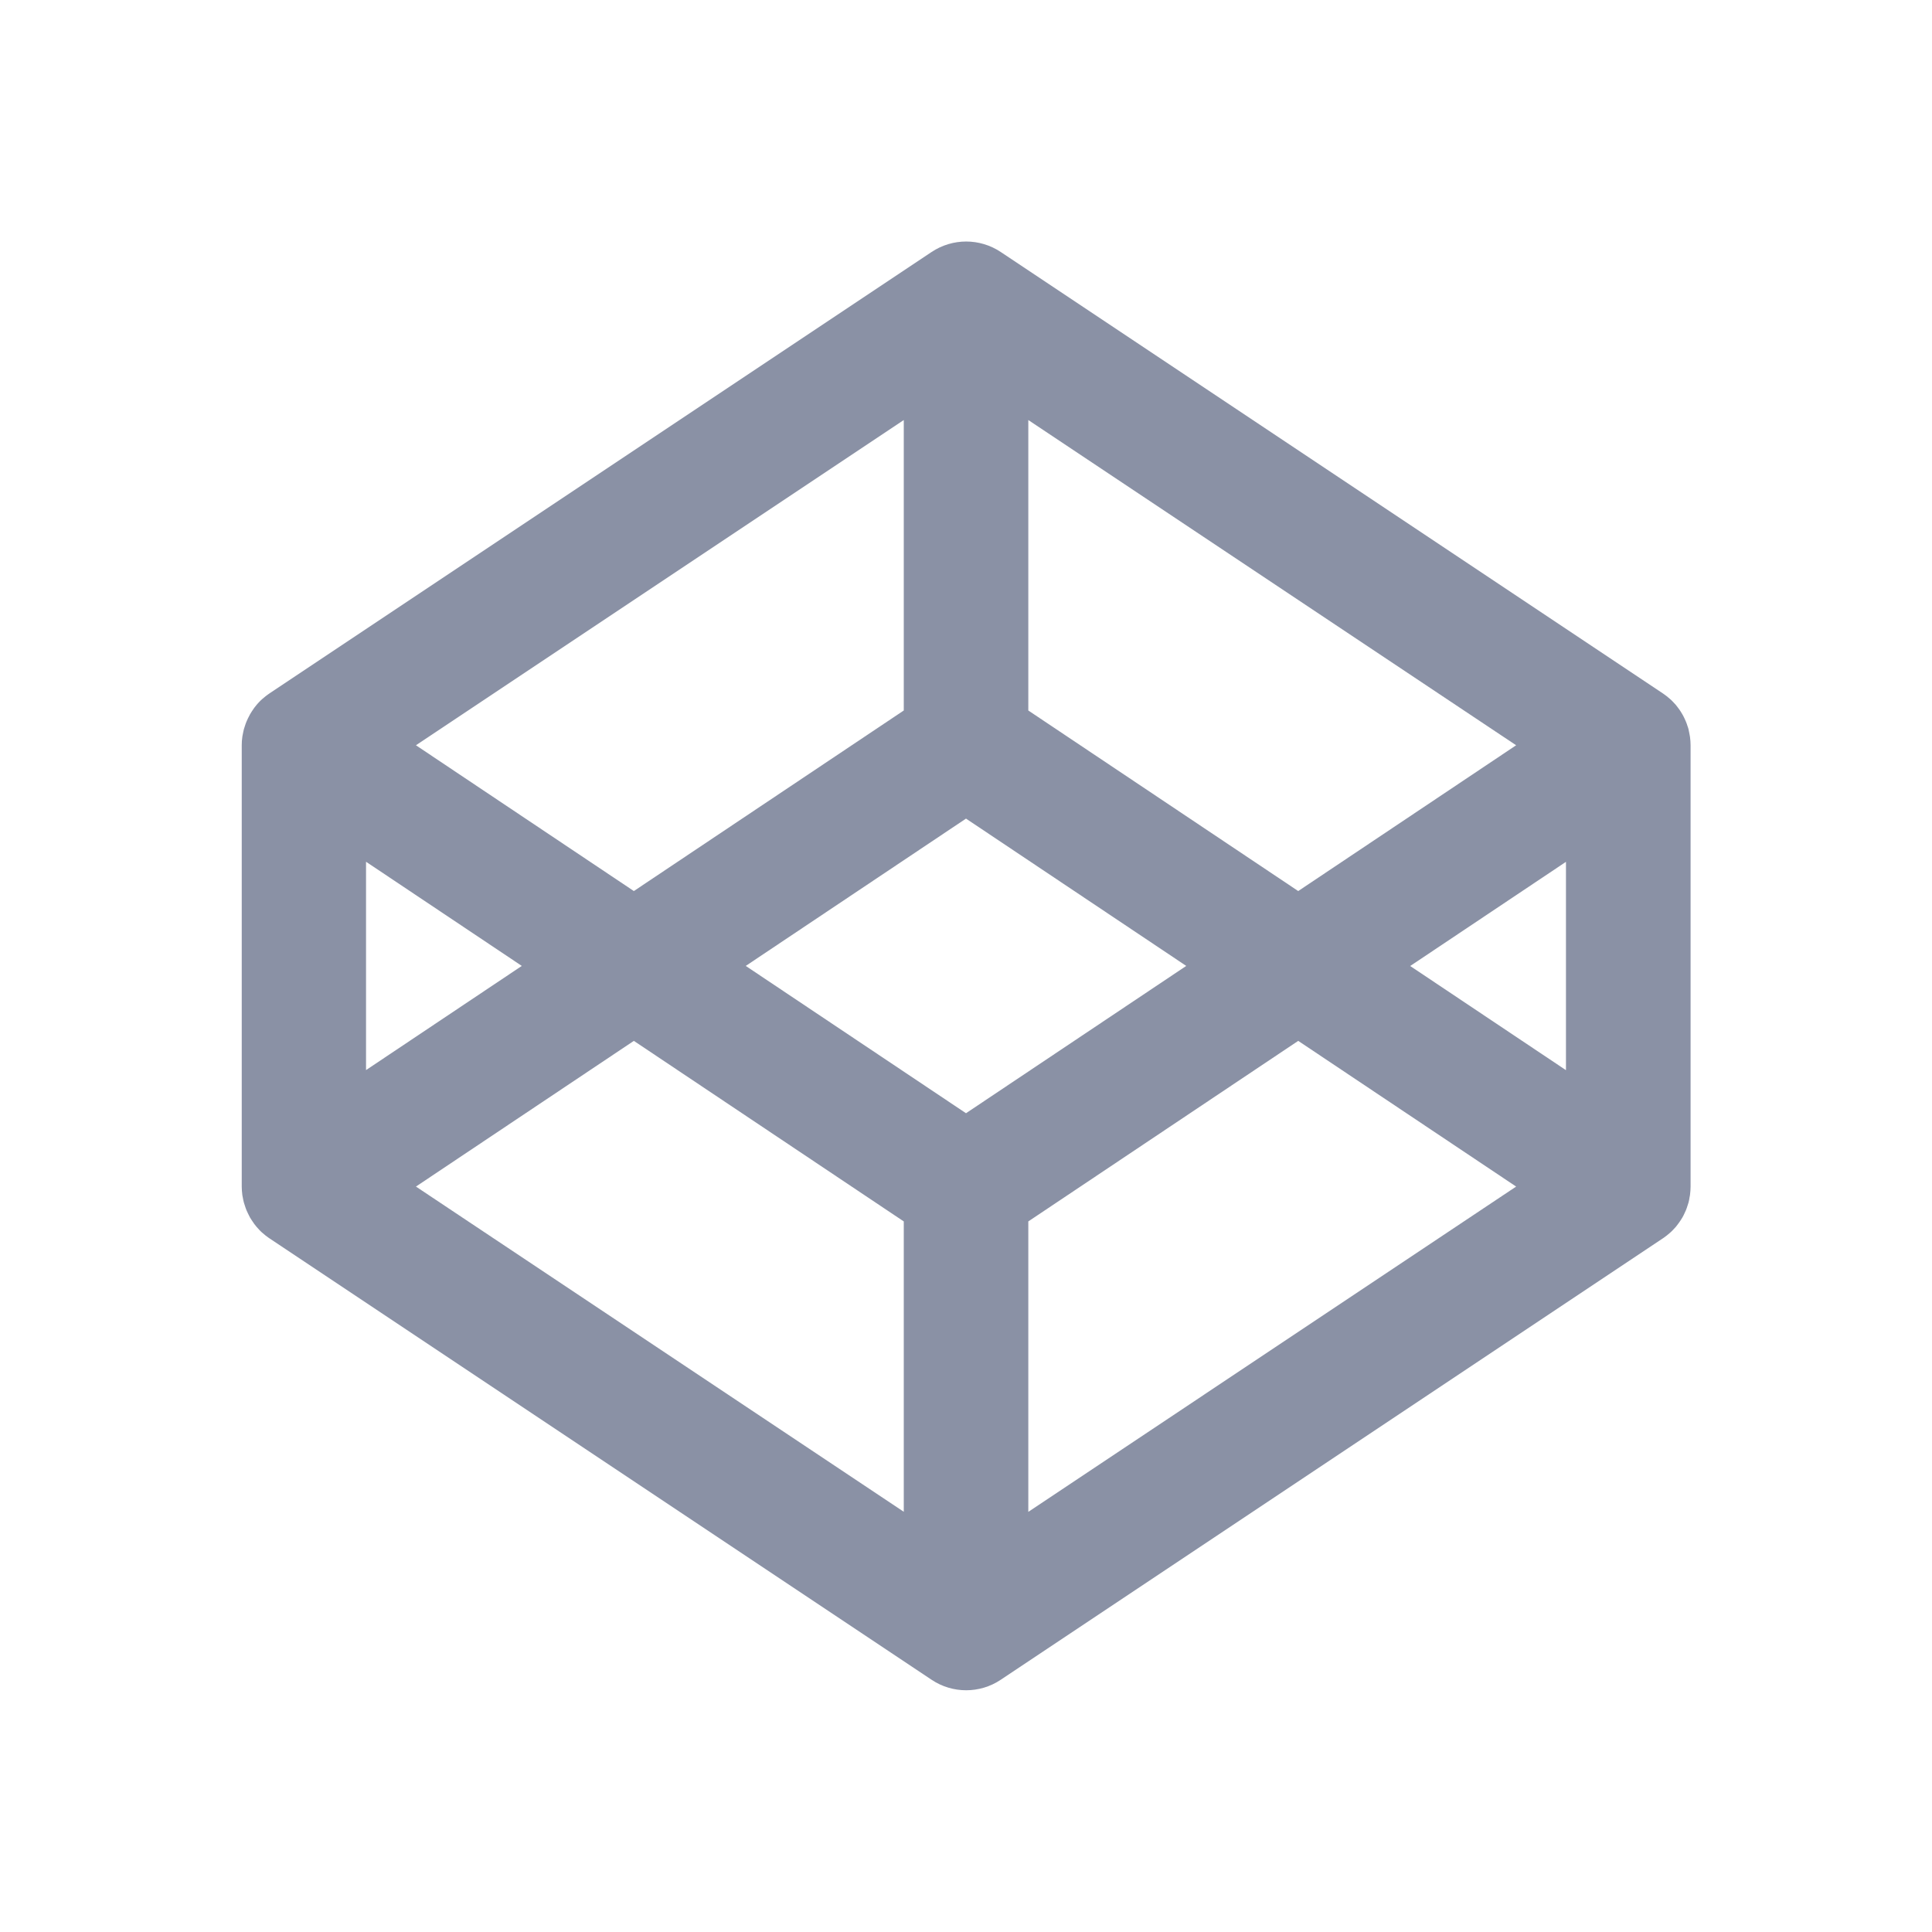
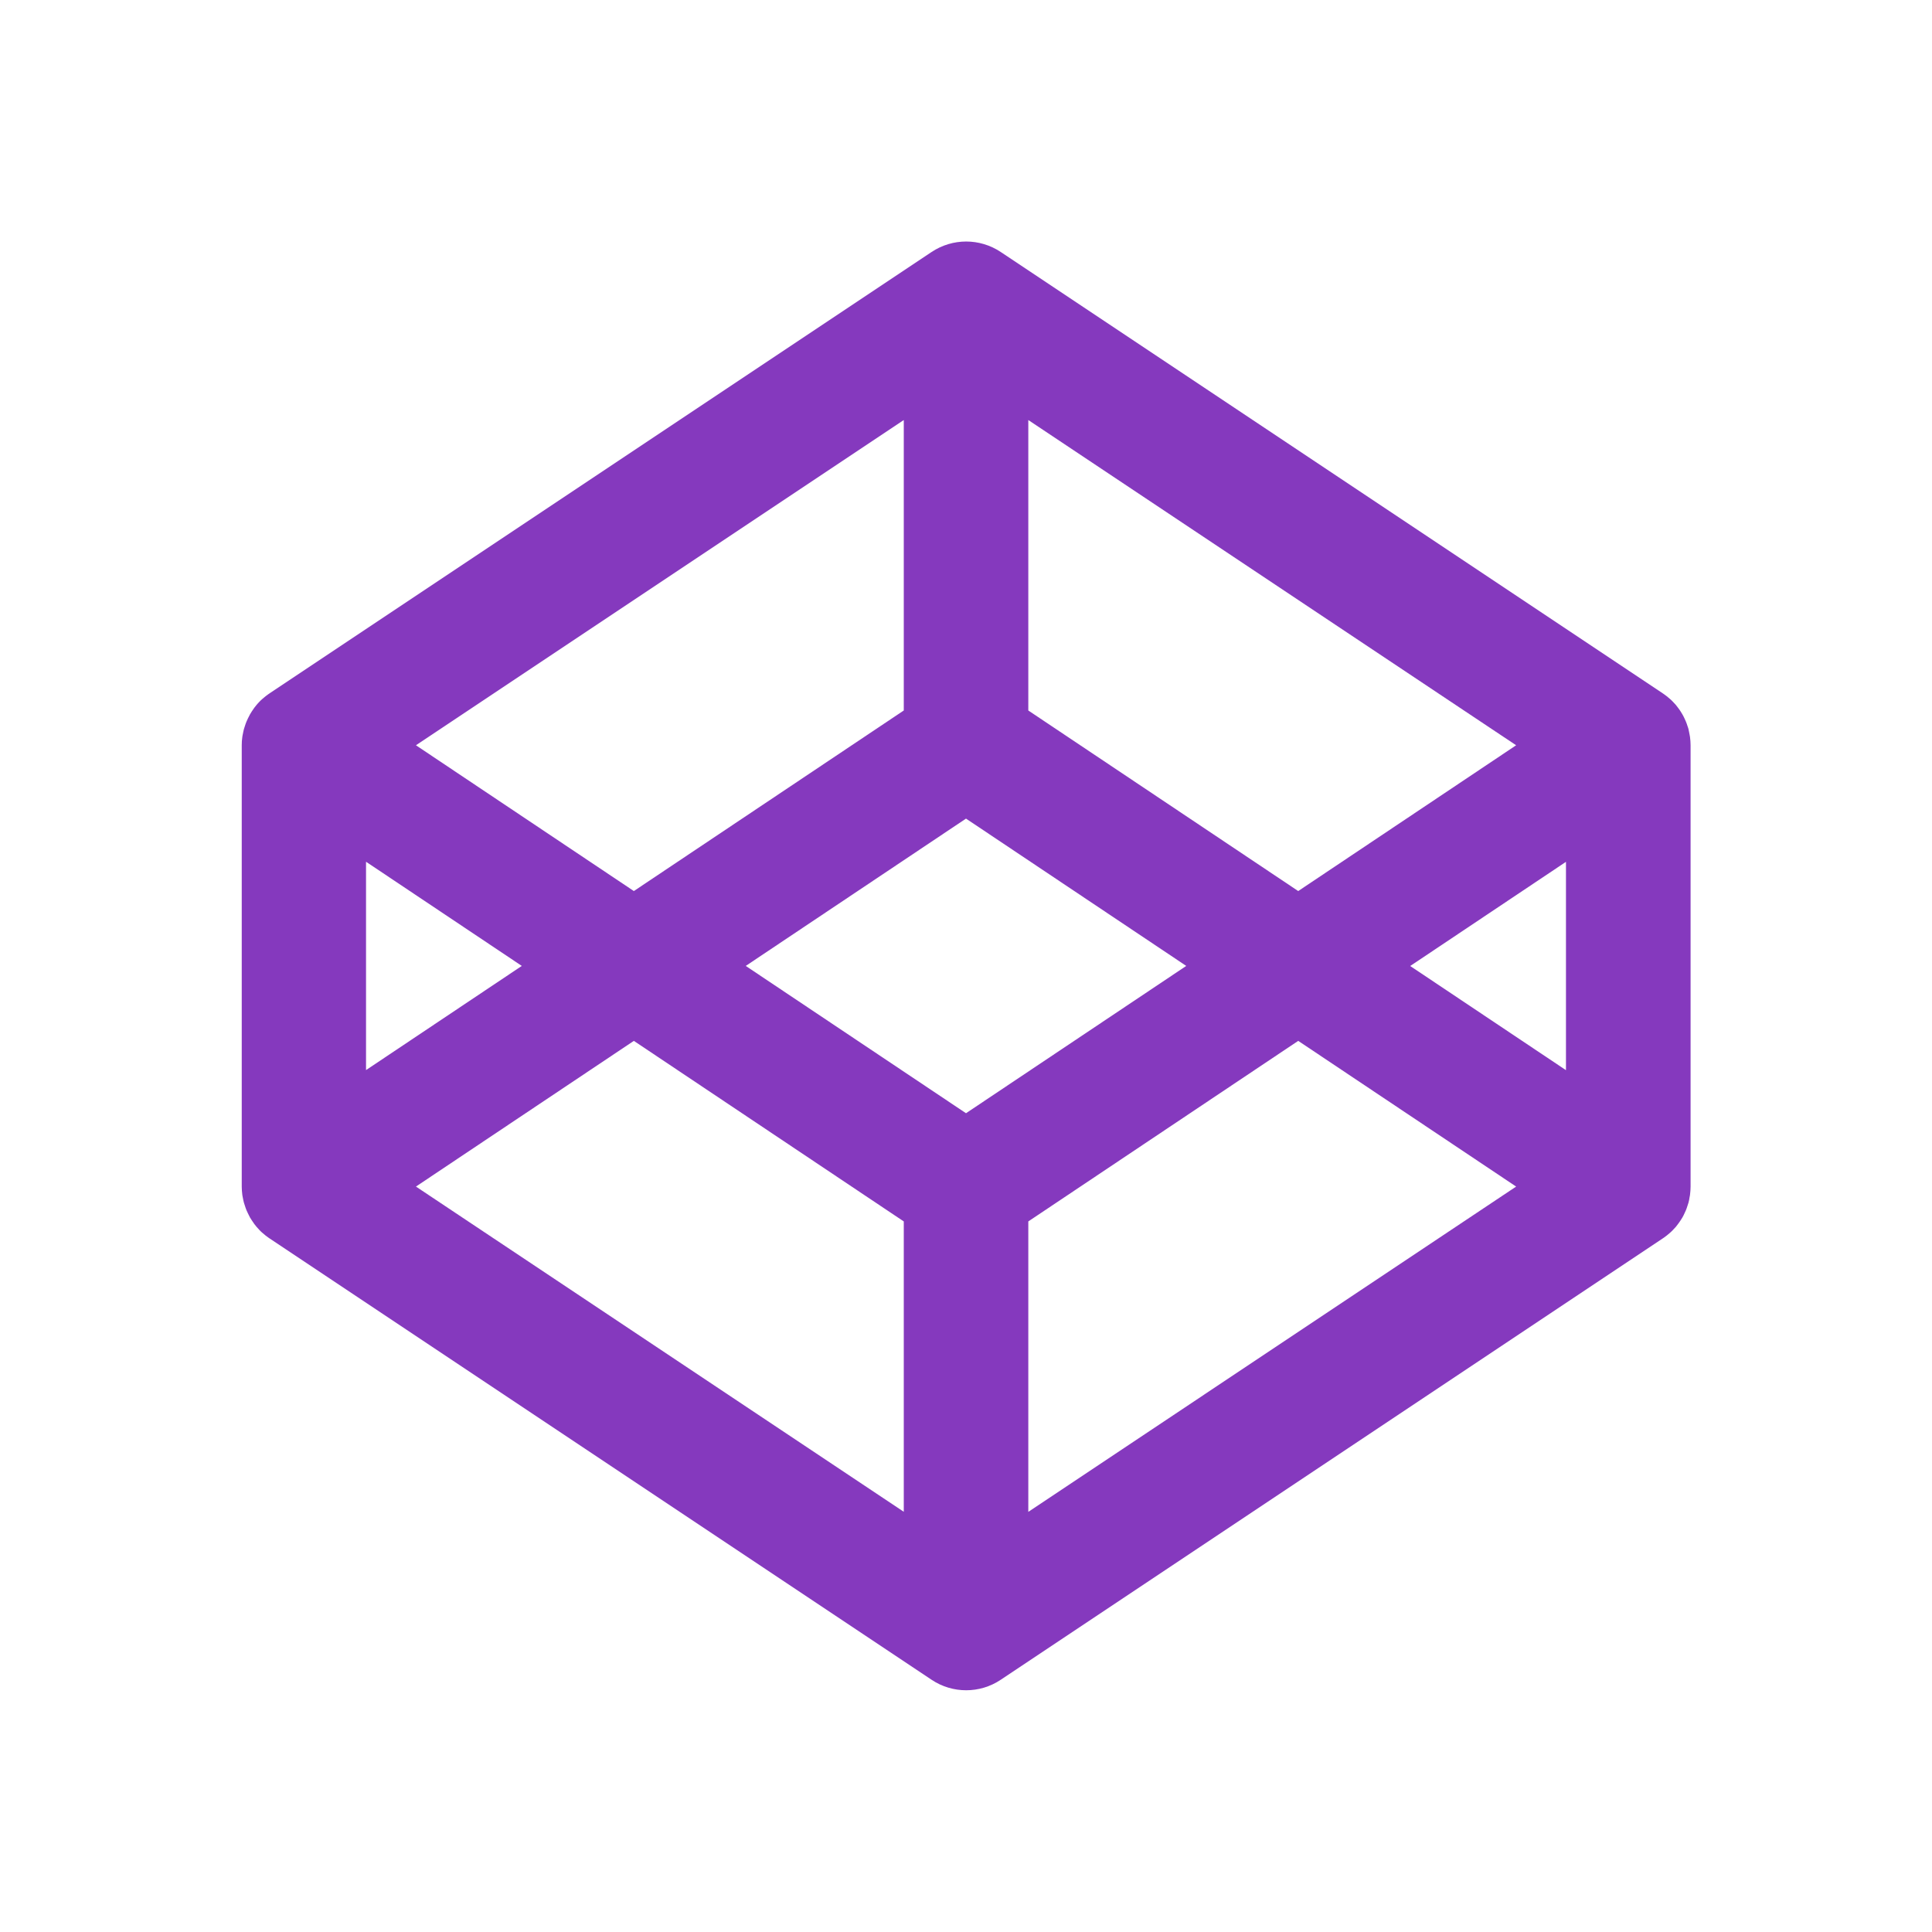
<svg xmlns="http://www.w3.org/2000/svg" version="1.1" viewBox="0 0 24 24">
-   <path d="M19.453,13.294l-1.935,-1.294l1.935,-1.294m-6.679,8.075v-3.608l3.353,-2.243l2.707,1.81m-6.834,-0.911l-2.736,-1.83l2.736,-1.83l2.736,1.83m-3.509,6.781l-6.06,-4.04l2.707,-1.81l3.353,2.243m-6.68,-4.468l1.935,1.294l-1.935,1.294m6.68,-8.075v3.608l-3.353,2.243l-2.707,-1.811m7.607,-4.04l6.06,4.04l-2.707,1.811l-3.353,-2.243m8.22,0.33c-0.002,-0.011 -0.004,-0.022 -0.006,-0.034c-0.004,-0.022 -0.008,-0.044 -0.013,-0.065c-0.003,-0.013 -0.008,-0.025 -0.012,-0.037c-0.006,-0.019 -0.012,-0.038 -0.02,-0.056c-0.005,-0.013 -0.011,-0.026 -0.017,-0.038c-0.008,-0.018 -0.017,-0.035 -0.026,-0.051c-0.007,-0.012 -0.015,-0.024 -0.022,-0.036c-0.01,-0.016 -0.021,-0.032 -0.033,-0.047c-0.008,-0.011 -0.017,-0.023 -0.026,-0.034c-0.012,-0.014 -0.025,-0.028 -0.039,-0.042c-0.01,-0.01 -0.02,-0.021 -0.031,-0.03c-0.014,-0.013 -0.029,-0.025 -0.044,-0.037c-0.011,-0.009 -0.023,-0.018 -0.035,-0.026c-0.004,-0.003 -0.009,-0.007 -0.013,-0.009l-8.226,-5.484c-0.26,-0.173 -0.598,-0.173 -0.858,0l-8.226,5.484c-0.004,0.003 -0.008,0.007 -0.013,0.009c-0.012,0.009 -0.023,0.018 -0.035,0.026c-0.015,0.012 -0.03,0.024 -0.044,0.037c-0.011,0.009 -0.021,0.02 -0.031,0.03c-0.013,0.013 -0.026,0.027 -0.038,0.042c-0.009,0.011 -0.018,0.022 -0.027,0.034c-0.011,0.015 -0.022,0.031 -0.032,0.047c-0.008,0.012 -0.015,0.024 -0.022,0.036c-0.009,0.017 -0.018,0.034 -0.026,0.051c-0.006,0.012 -0.012,0.025 -0.017,0.038c-0.008,0.018 -0.014,0.037 -0.02,0.056c-0.004,0.012 -0.009,0.025 -0.012,0.037c-0.006,0.021 -0.009,0.043 -0.014,0.065c-0.002,0.011 -0.005,0.022 -0.006,0.034c-0.005,0.033 -0.007,0.067 -0.007,0.101v5.484c0,0.034 0.003,0.068 0.007,0.101c0.001,0.011 0.004,0.022 0.006,0.033c0.004,0.022 0.008,0.044 0.014,0.065c0.004,0.013 0.008,0.025 0.012,0.037c0.006,0.019 0.012,0.038 0.02,0.057c0.005,0.013 0.011,0.025 0.017,0.037c0.008,0.018 0.017,0.035 0.026,0.052c0.007,0.012 0.014,0.024 0.022,0.035c0.01,0.016 0.021,0.032 0.032,0.047c0.009,0.012 0.018,0.023 0.027,0.034c0.012,0.014 0.025,0.028 0.038,0.042c0.01,0.01 0.02,0.021 0.031,0.03c0.014,0.013 0.029,0.025 0.044,0.037c0.011,0.009 0.023,0.018 0.035,0.026c0.004,0.003 0.009,0.007 0.013,0.009l8.226,5.484c0.13,0.087 0.28,0.13 0.429,0.13c0.149,0 0.299,-0.043 0.429,-0.13l8.226,-5.484c0.004,-0.003 0.008,-0.006 0.013,-0.009c0.012,-0.009 0.024,-0.017 0.035,-0.026c0.015,-0.012 0.03,-0.024 0.044,-0.037c0.011,-0.009 0.021,-0.02 0.031,-0.03c0.013,-0.013 0.026,-0.028 0.039,-0.042c0.009,-0.011 0.018,-0.022 0.026,-0.034c0.012,-0.015 0.022,-0.031 0.033,-0.047c0.007,-0.012 0.015,-0.024 0.022,-0.035c0.01,-0.017 0.018,-0.034 0.026,-0.052c0.006,-0.012 0.012,-0.025 0.017,-0.037c0.008,-0.019 0.014,-0.038 0.02,-0.057c0.004,-0.012 0.009,-0.025 0.012,-0.037c0.006,-0.021 0.01,-0.043 0.013,-0.065c0.002,-0.011 0.005,-0.022 0.006,-0.033c0.004,-0.034 0.007,-0.067 0.007,-0.101v-5.484c0,-0.034 -0.003,-0.068 -0.007,-0.101Z" fill="#8a91a5" />
+   <path d="M19.453,13.294l-1.935,-1.294l1.935,-1.294m-6.679,8.075v-3.608l3.353,-2.243l2.707,1.81m-6.834,-0.911l-2.736,-1.83l2.736,-1.83l2.736,1.83m-3.509,6.781l-6.06,-4.04l2.707,-1.81l3.353,2.243m-6.68,-4.468l1.935,1.294l-1.935,1.294m6.68,-8.075v3.608l-3.353,2.243l-2.707,-1.811m7.607,-4.04l6.06,4.04l-2.707,1.811l-3.353,-2.243m8.22,0.33c-0.002,-0.011 -0.004,-0.022 -0.006,-0.034c-0.004,-0.022 -0.008,-0.044 -0.013,-0.065c-0.003,-0.013 -0.008,-0.025 -0.012,-0.037c-0.006,-0.019 -0.012,-0.038 -0.02,-0.056c-0.005,-0.013 -0.011,-0.026 -0.017,-0.038c-0.008,-0.018 -0.017,-0.035 -0.026,-0.051c-0.007,-0.012 -0.015,-0.024 -0.022,-0.036c-0.01,-0.016 -0.021,-0.032 -0.033,-0.047c-0.008,-0.011 -0.017,-0.023 -0.026,-0.034c-0.012,-0.014 -0.025,-0.028 -0.039,-0.042c-0.01,-0.01 -0.02,-0.021 -0.031,-0.03c-0.014,-0.013 -0.029,-0.025 -0.044,-0.037c-0.011,-0.009 -0.023,-0.018 -0.035,-0.026c-0.004,-0.003 -0.009,-0.007 -0.013,-0.009l-8.226,-5.484c-0.26,-0.173 -0.598,-0.173 -0.858,0l-8.226,5.484c-0.004,0.003 -0.008,0.007 -0.013,0.009c-0.012,0.009 -0.023,0.018 -0.035,0.026c-0.015,0.012 -0.03,0.024 -0.044,0.037c-0.011,0.009 -0.021,0.02 -0.031,0.03c-0.013,0.013 -0.026,0.027 -0.038,0.042c-0.009,0.011 -0.018,0.022 -0.027,0.034c-0.011,0.015 -0.022,0.031 -0.032,0.047c-0.008,0.012 -0.015,0.024 -0.022,0.036c-0.009,0.017 -0.018,0.034 -0.026,0.051c-0.006,0.012 -0.012,0.025 -0.017,0.038c-0.008,0.018 -0.014,0.037 -0.02,0.056c-0.004,0.012 -0.009,0.025 -0.012,0.037c-0.006,0.021 -0.009,0.043 -0.014,0.065c-0.002,0.011 -0.005,0.022 -0.006,0.034c-0.005,0.033 -0.007,0.067 -0.007,0.101v5.484c0,0.034 0.003,0.068 0.007,0.101c0.001,0.011 0.004,0.022 0.006,0.033c0.004,0.022 0.008,0.044 0.014,0.065c0.004,0.013 0.008,0.025 0.012,0.037c0.006,0.019 0.012,0.038 0.02,0.057c0.005,0.013 0.011,0.025 0.017,0.037c0.008,0.018 0.017,0.035 0.026,0.052c0.007,0.012 0.014,0.024 0.022,0.035c0.01,0.016 0.021,0.032 0.032,0.047c0.009,0.012 0.018,0.023 0.027,0.034c0.012,0.014 0.025,0.028 0.038,0.042c0.01,0.01 0.02,0.021 0.031,0.03c0.014,0.013 0.029,0.025 0.044,0.037c0.011,0.009 0.023,0.018 0.035,0.026c0.004,0.003 0.009,0.007 0.013,0.009l8.226,5.484c0.13,0.087 0.28,0.13 0.429,0.13c0.149,0 0.299,-0.043 0.429,-0.13l8.226,-5.484c0.004,-0.003 0.008,-0.006 0.013,-0.009c0.012,-0.009 0.024,-0.017 0.035,-0.026c0.015,-0.012 0.03,-0.024 0.044,-0.037c0.011,-0.009 0.021,-0.02 0.031,-0.03c0.013,-0.013 0.026,-0.028 0.039,-0.042c0.009,-0.011 0.018,-0.022 0.026,-0.034c0.012,-0.015 0.022,-0.031 0.033,-0.047c0.007,-0.012 0.015,-0.024 0.022,-0.035c0.01,-0.017 0.018,-0.034 0.026,-0.052c0.006,-0.012 0.012,-0.025 0.017,-0.037c0.008,-0.019 0.014,-0.038 0.02,-0.057c0.004,-0.012 0.009,-0.025 0.012,-0.037c0.006,-0.021 0.01,-0.043 0.013,-0.065c0.002,-0.011 0.005,-0.022 0.006,-0.033c0.004,-0.034 0.007,-0.067 0.007,-0.101v-5.484c0,-0.034 -0.003,-0.068 -0.007,-0.101Z" fill="#8539BE" />
</svg>
